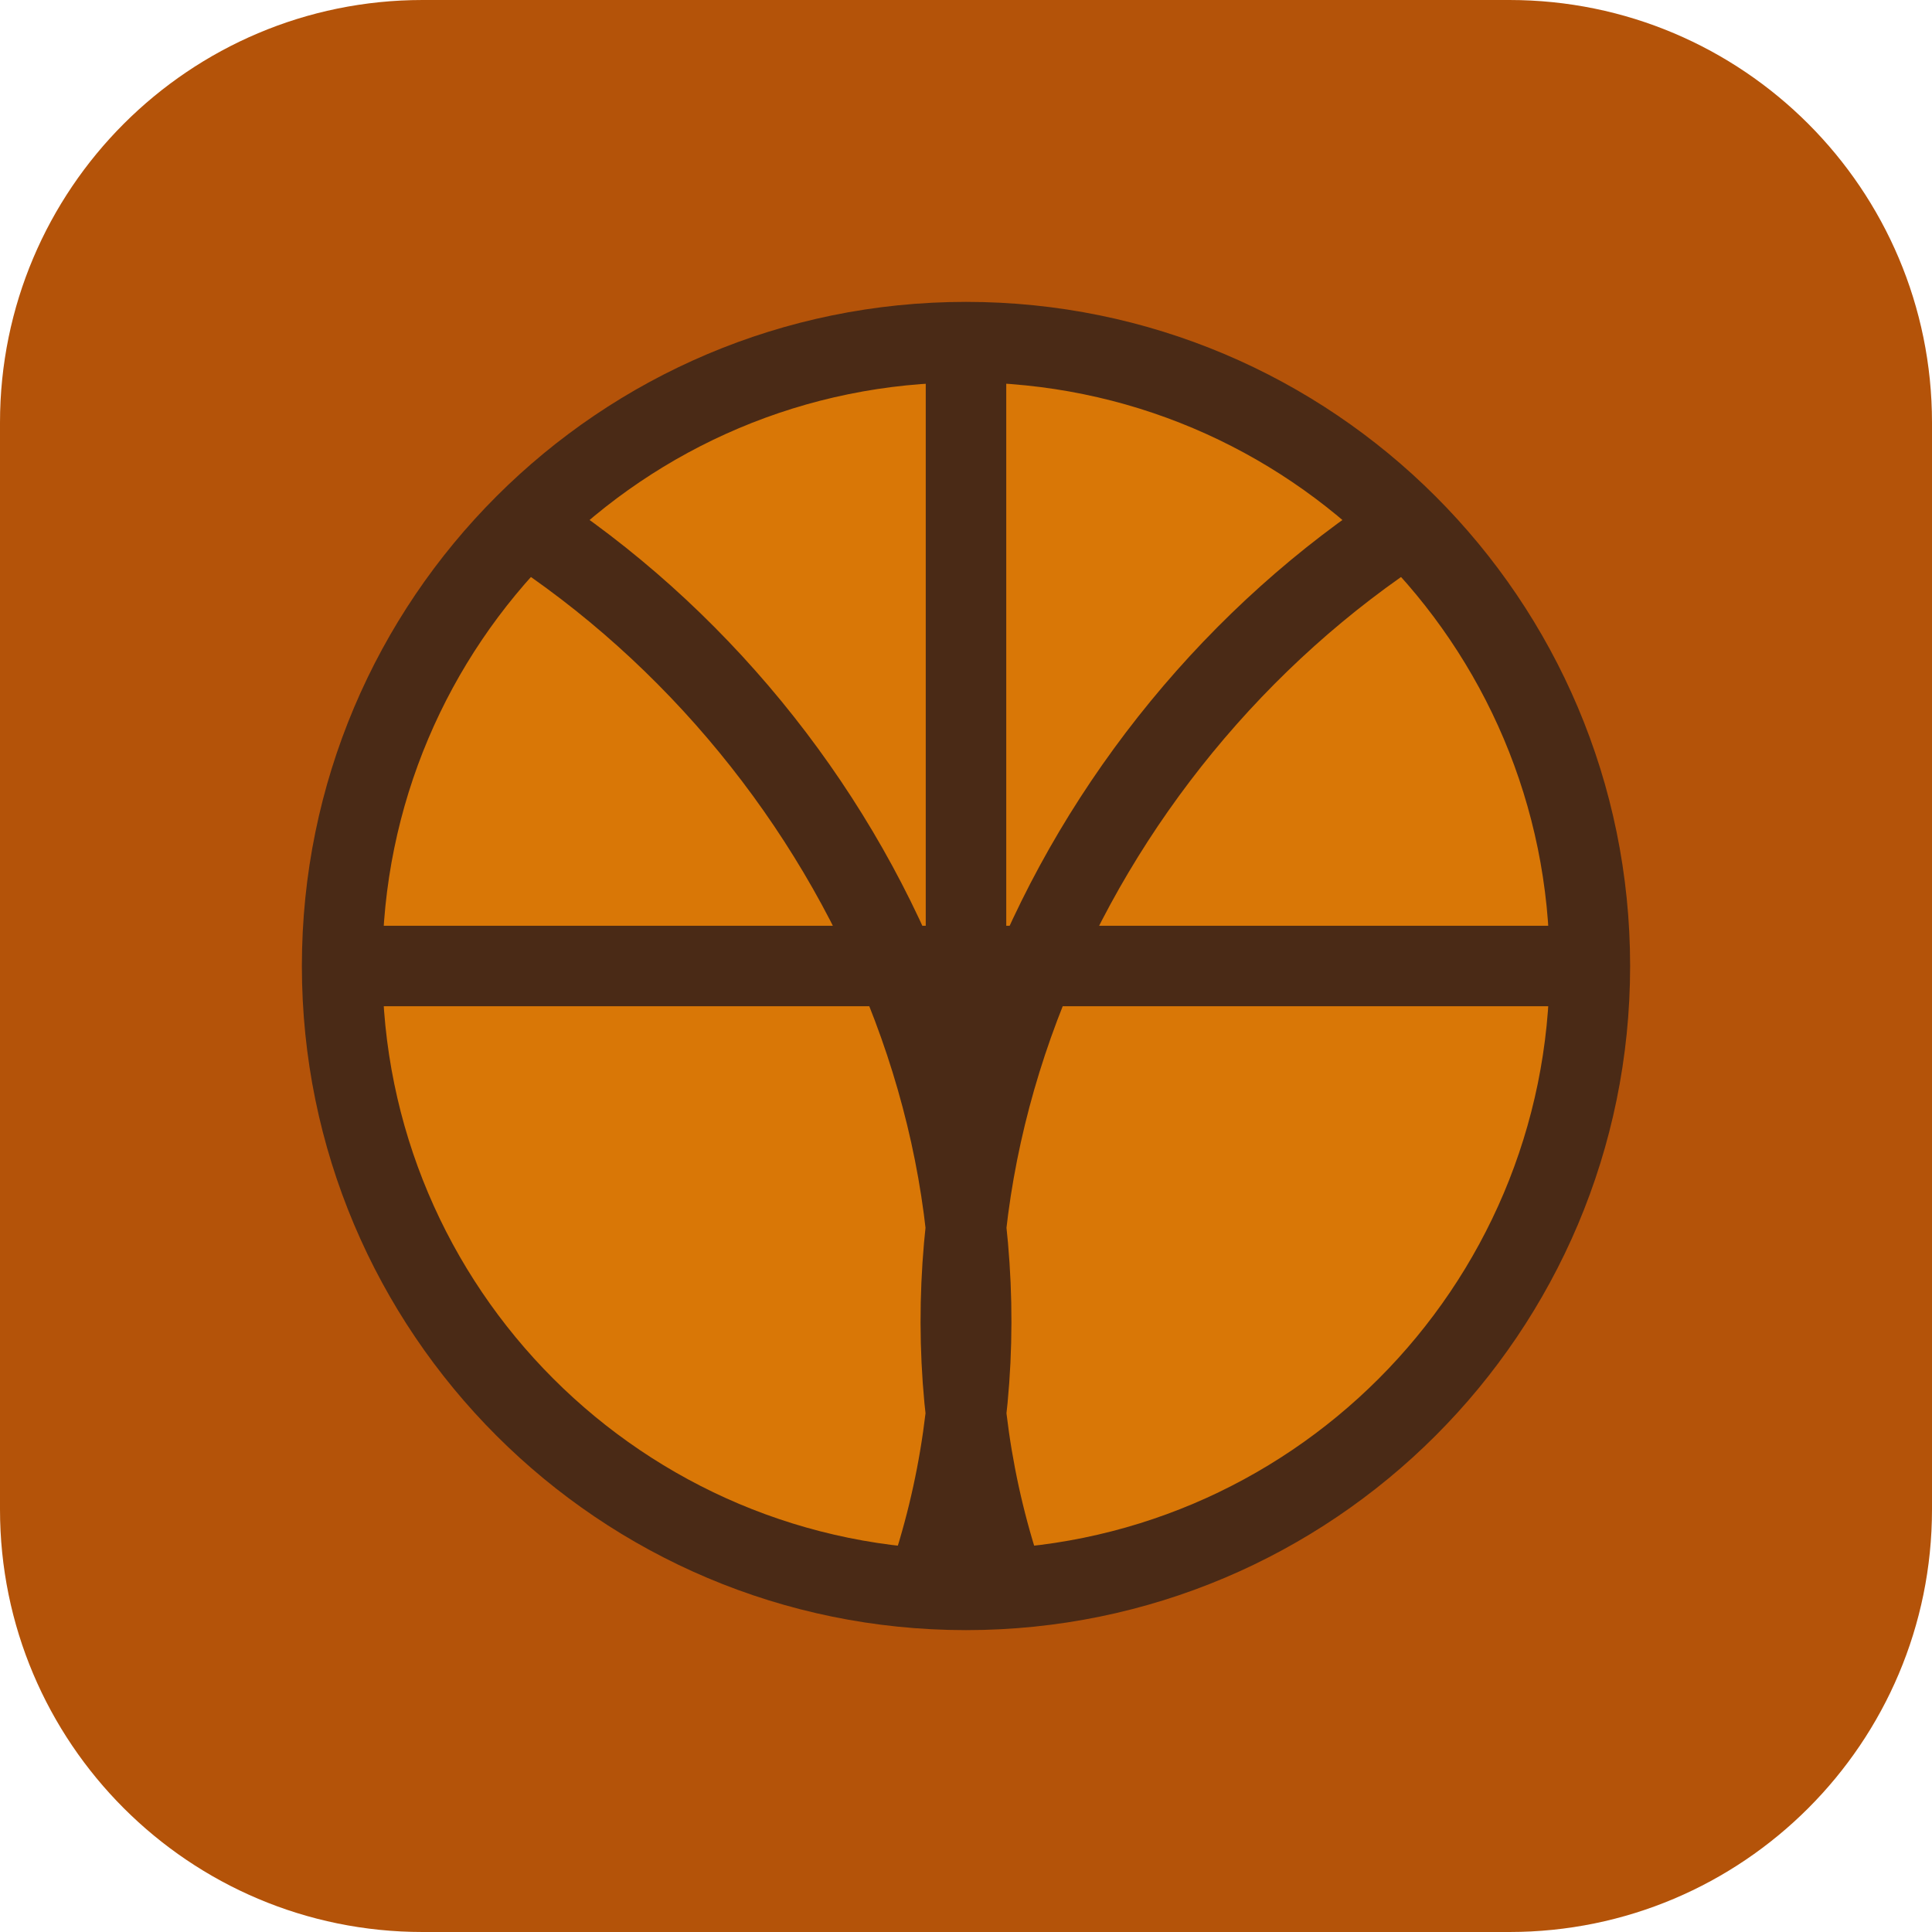
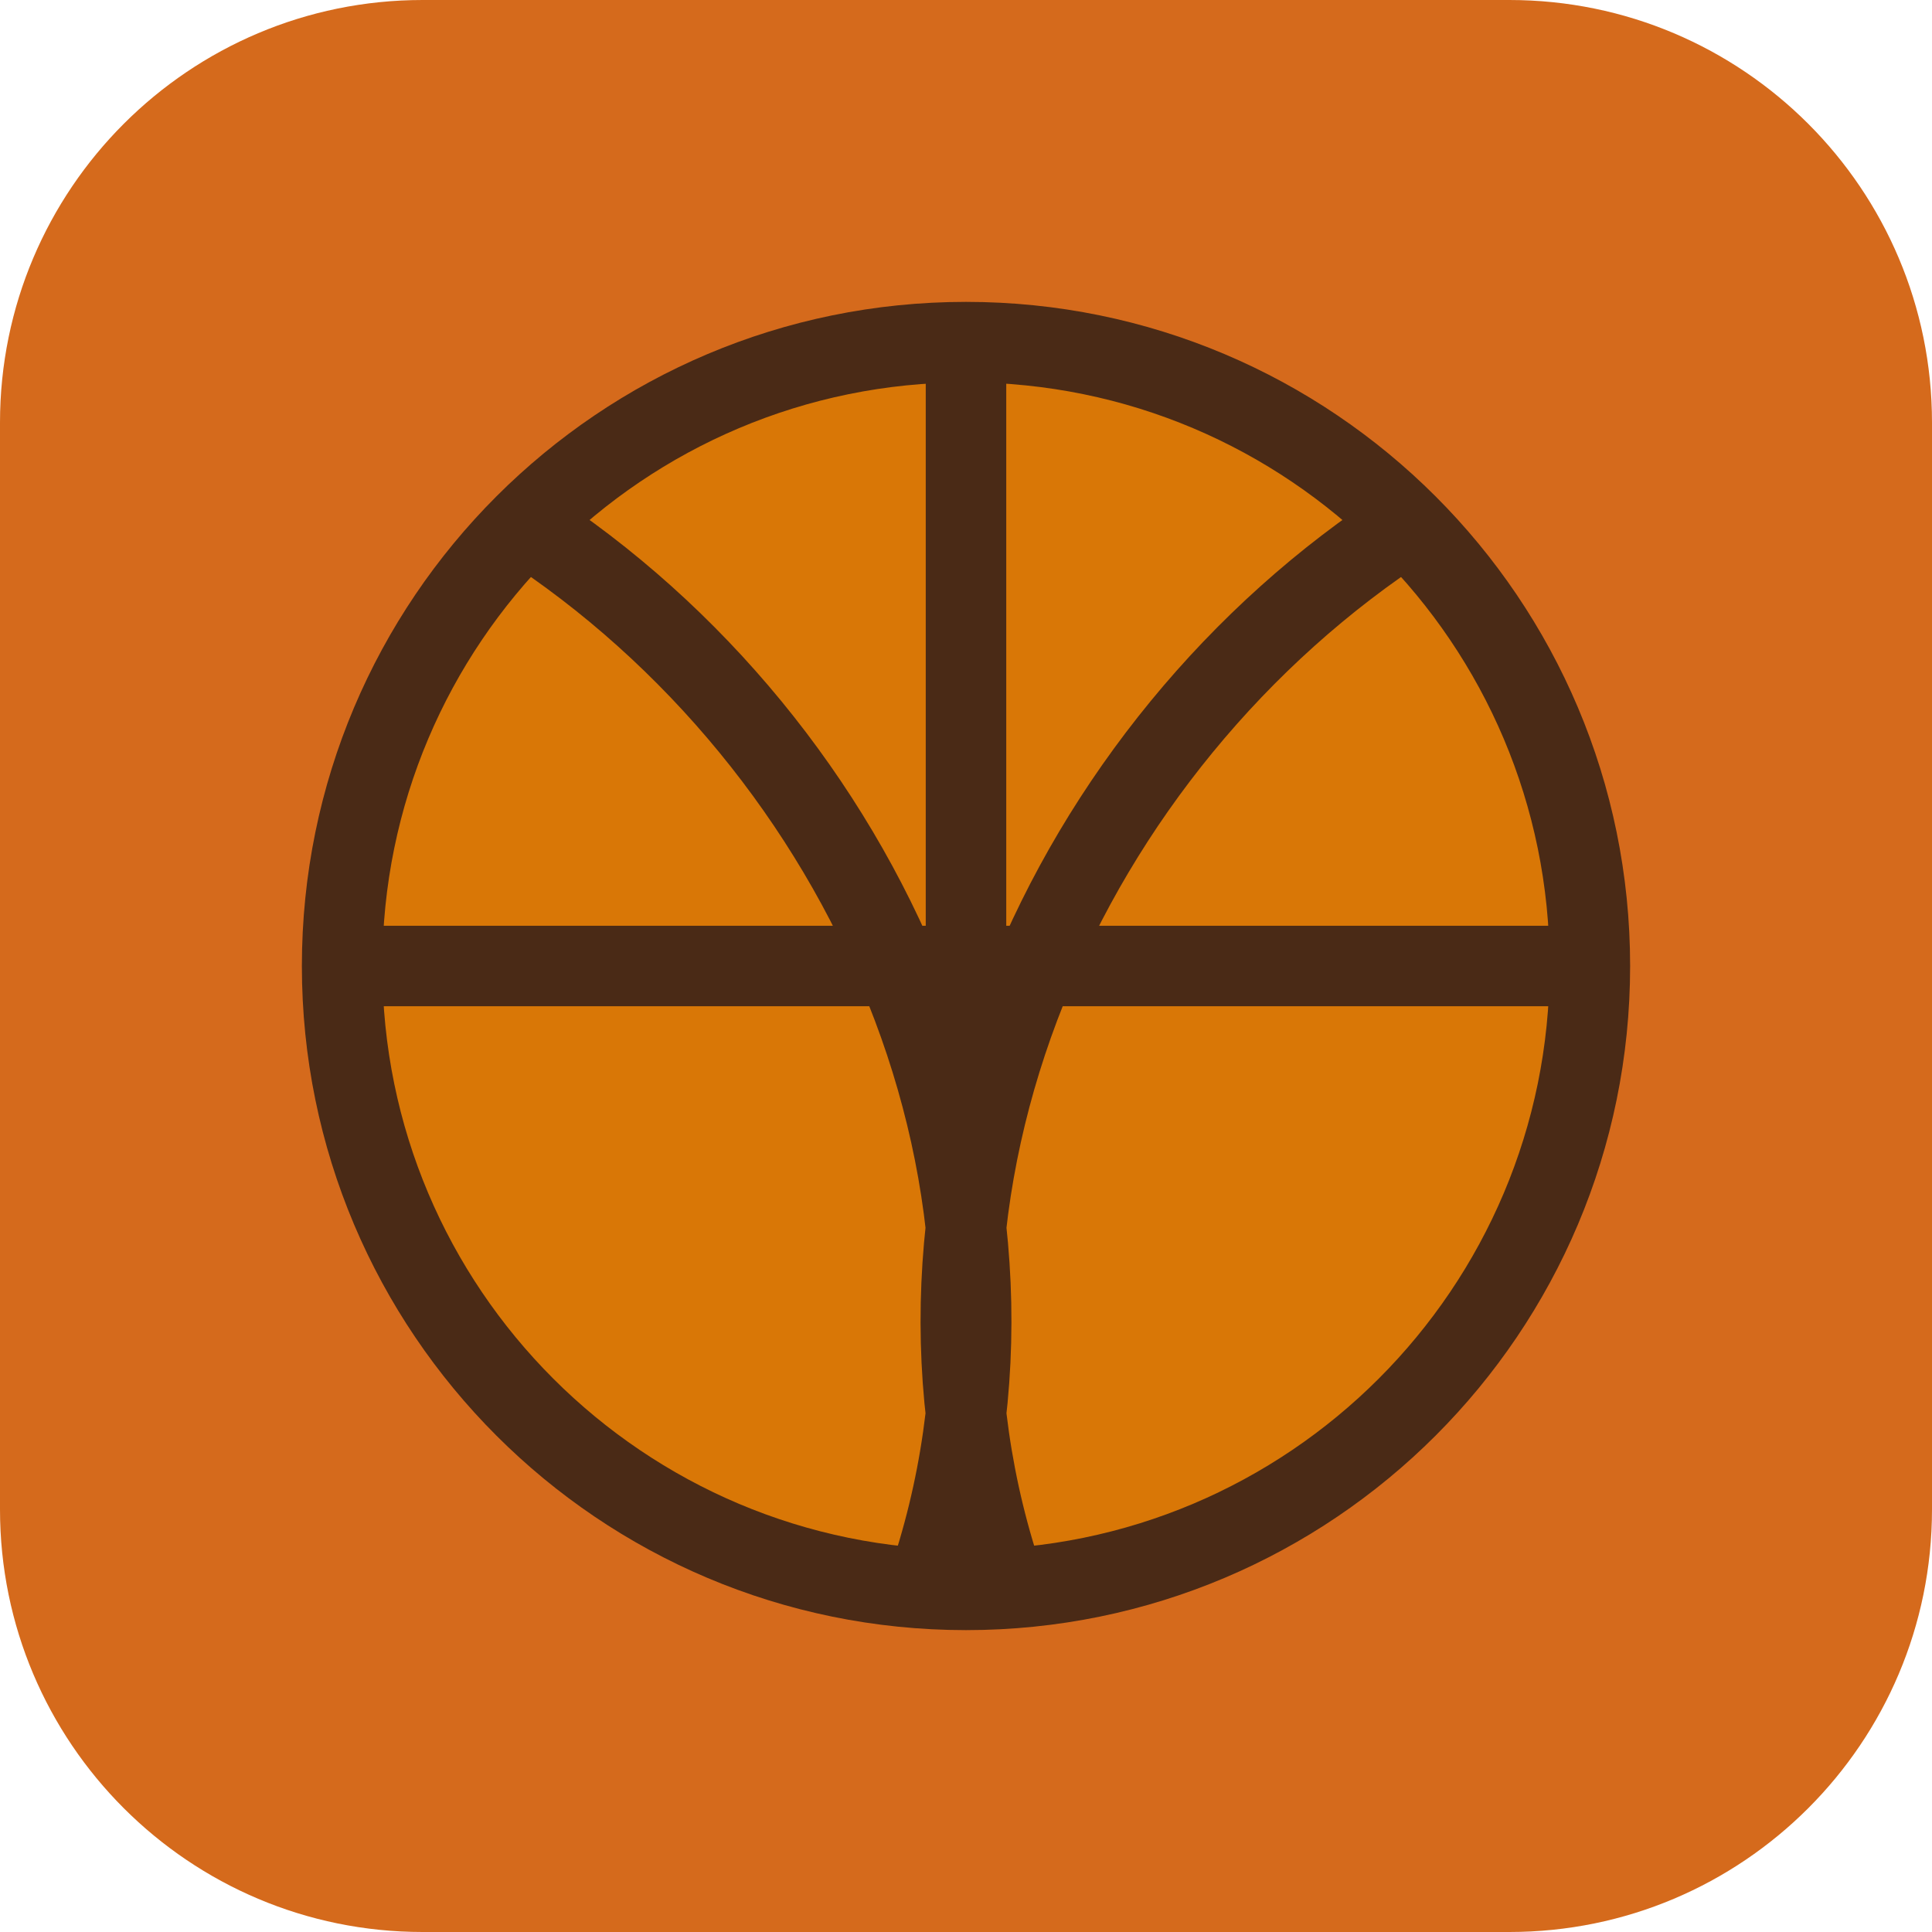
<svg xmlns="http://www.w3.org/2000/svg" viewBox="0 0 192 192">
-   <rect width="192" height="192" rx="42" fill="#b45309" />
+   <rect width="192" height="192" rx="42" fill="#d56a1c" />
  <circle cx="96" cy="96" r="62" fill="#d97706" stroke="#4a2a16" stroke-width="8" />
  <path d="M34 96h124M96 34v124M52 52c34 22 54 66 40 106M140 52c-34 22-54 66-40 106" stroke="#4a2a16" stroke-width="8" fill="none" />
</svg>
